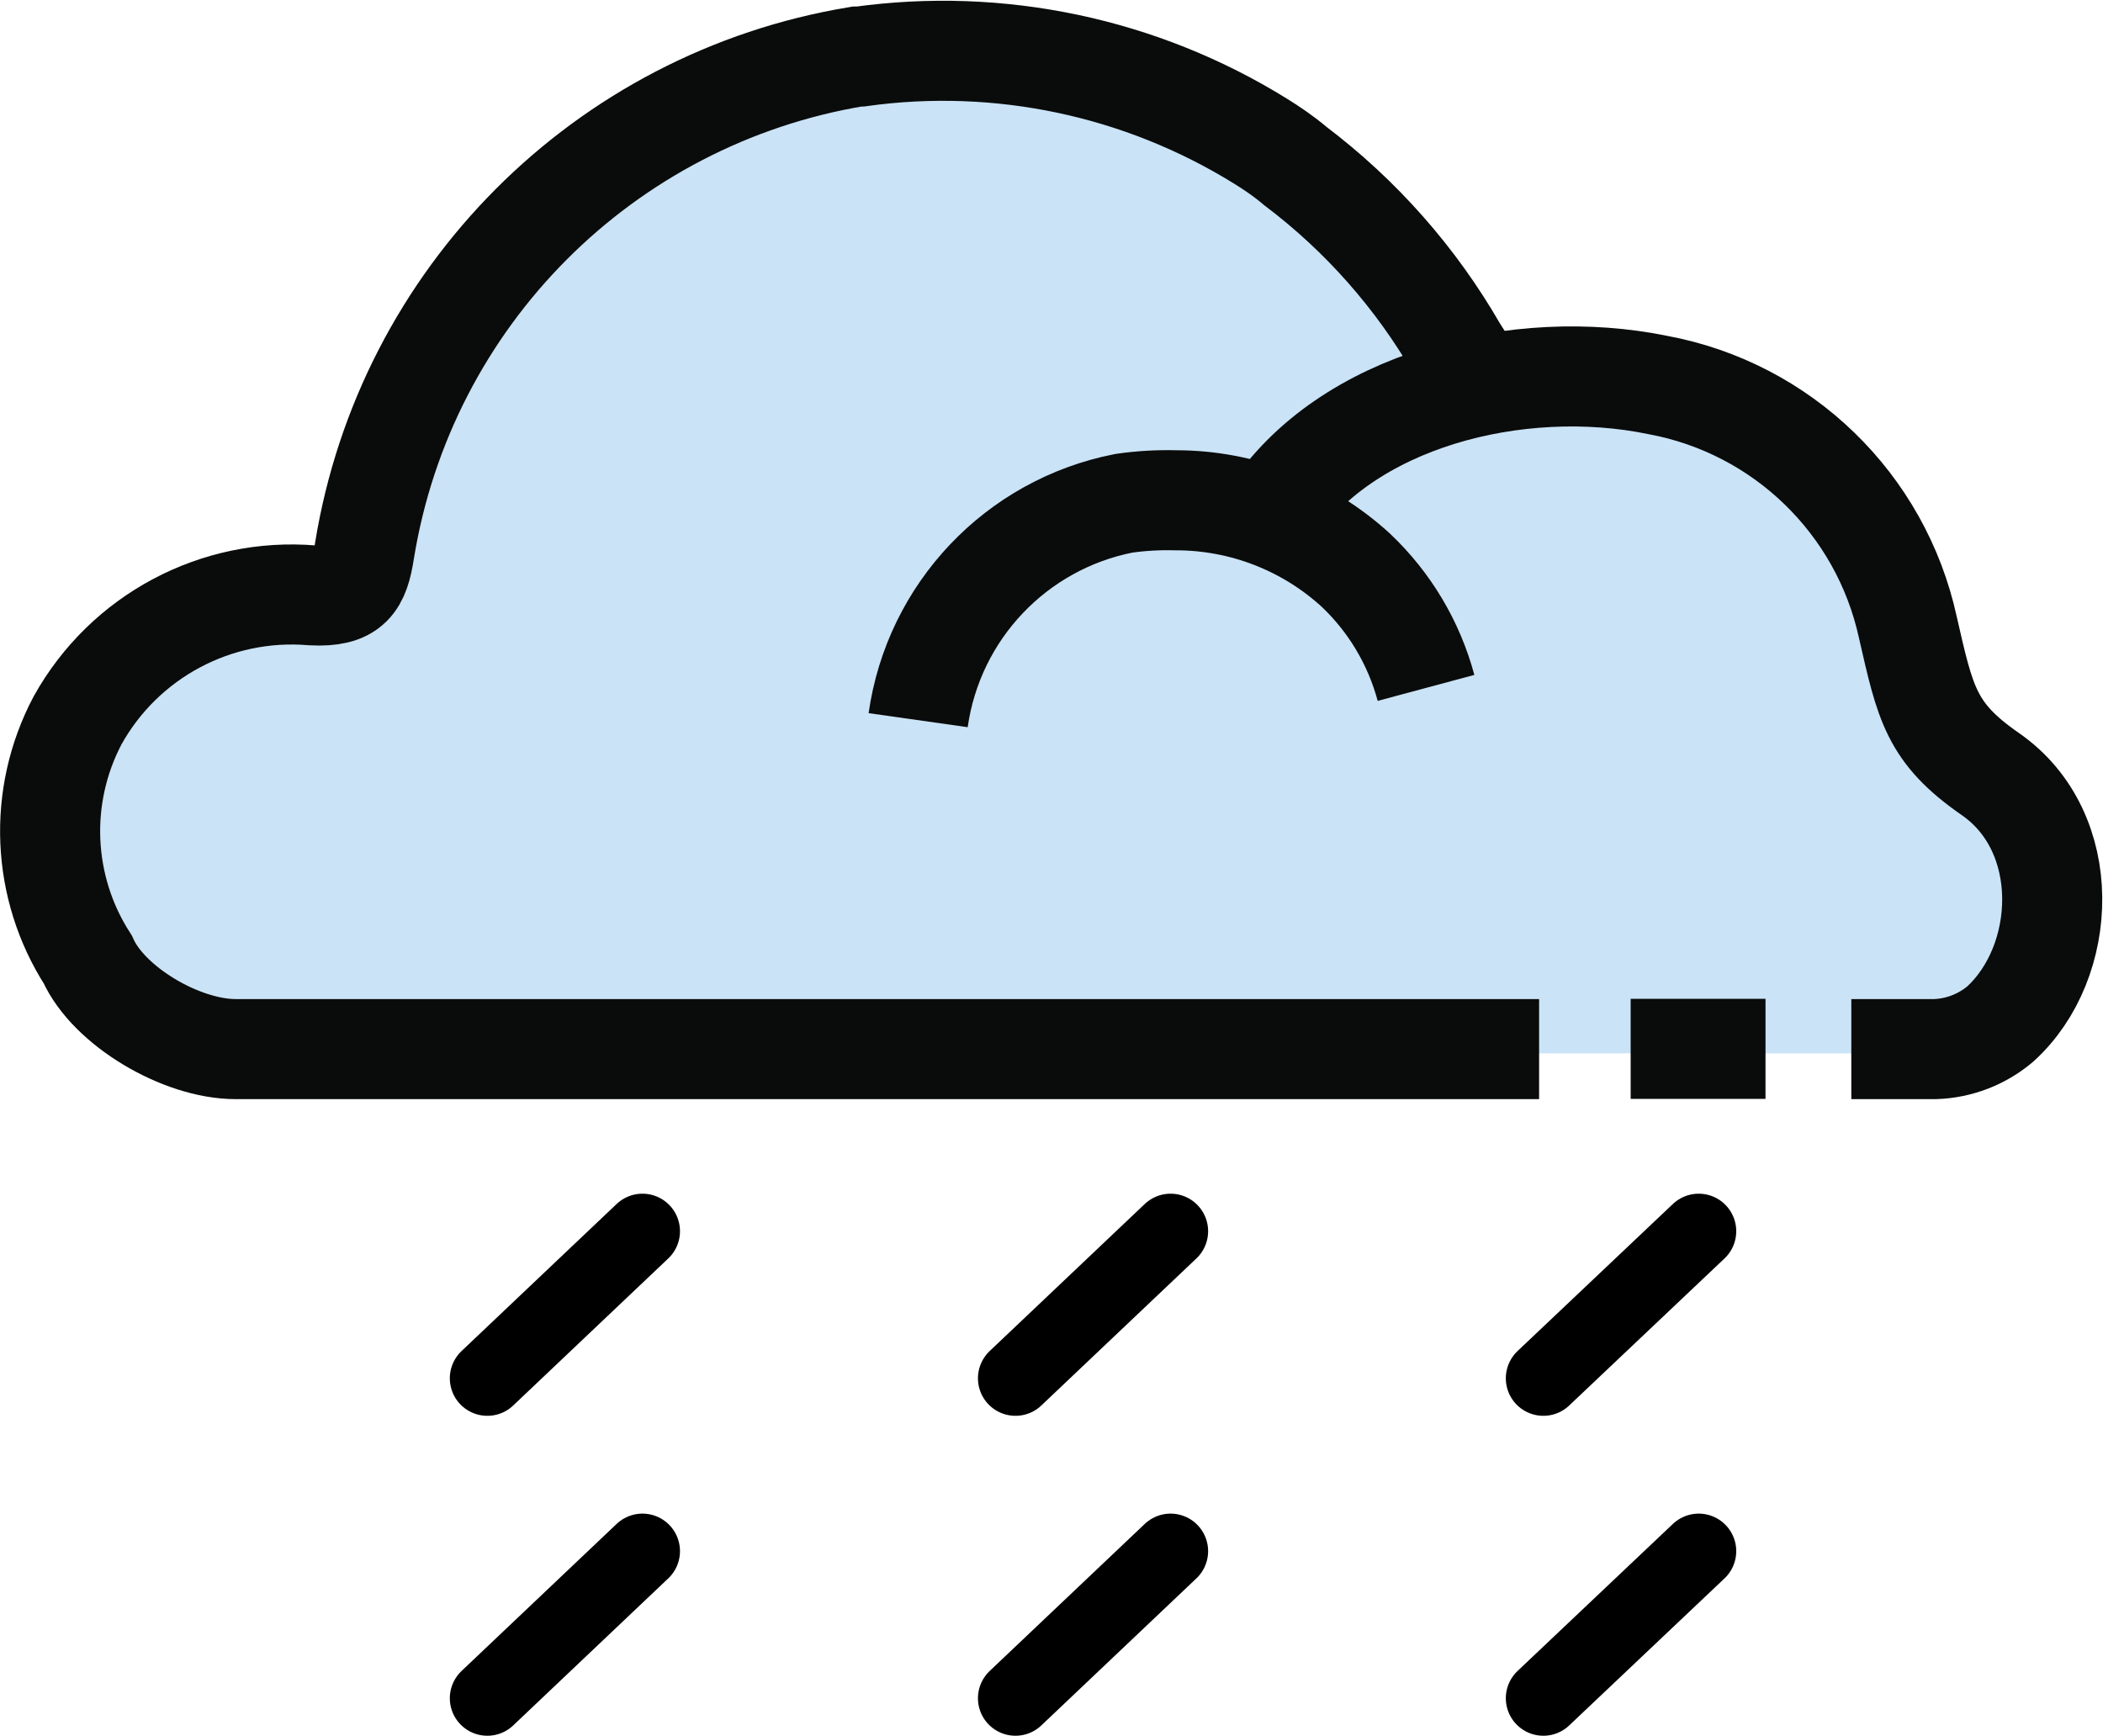
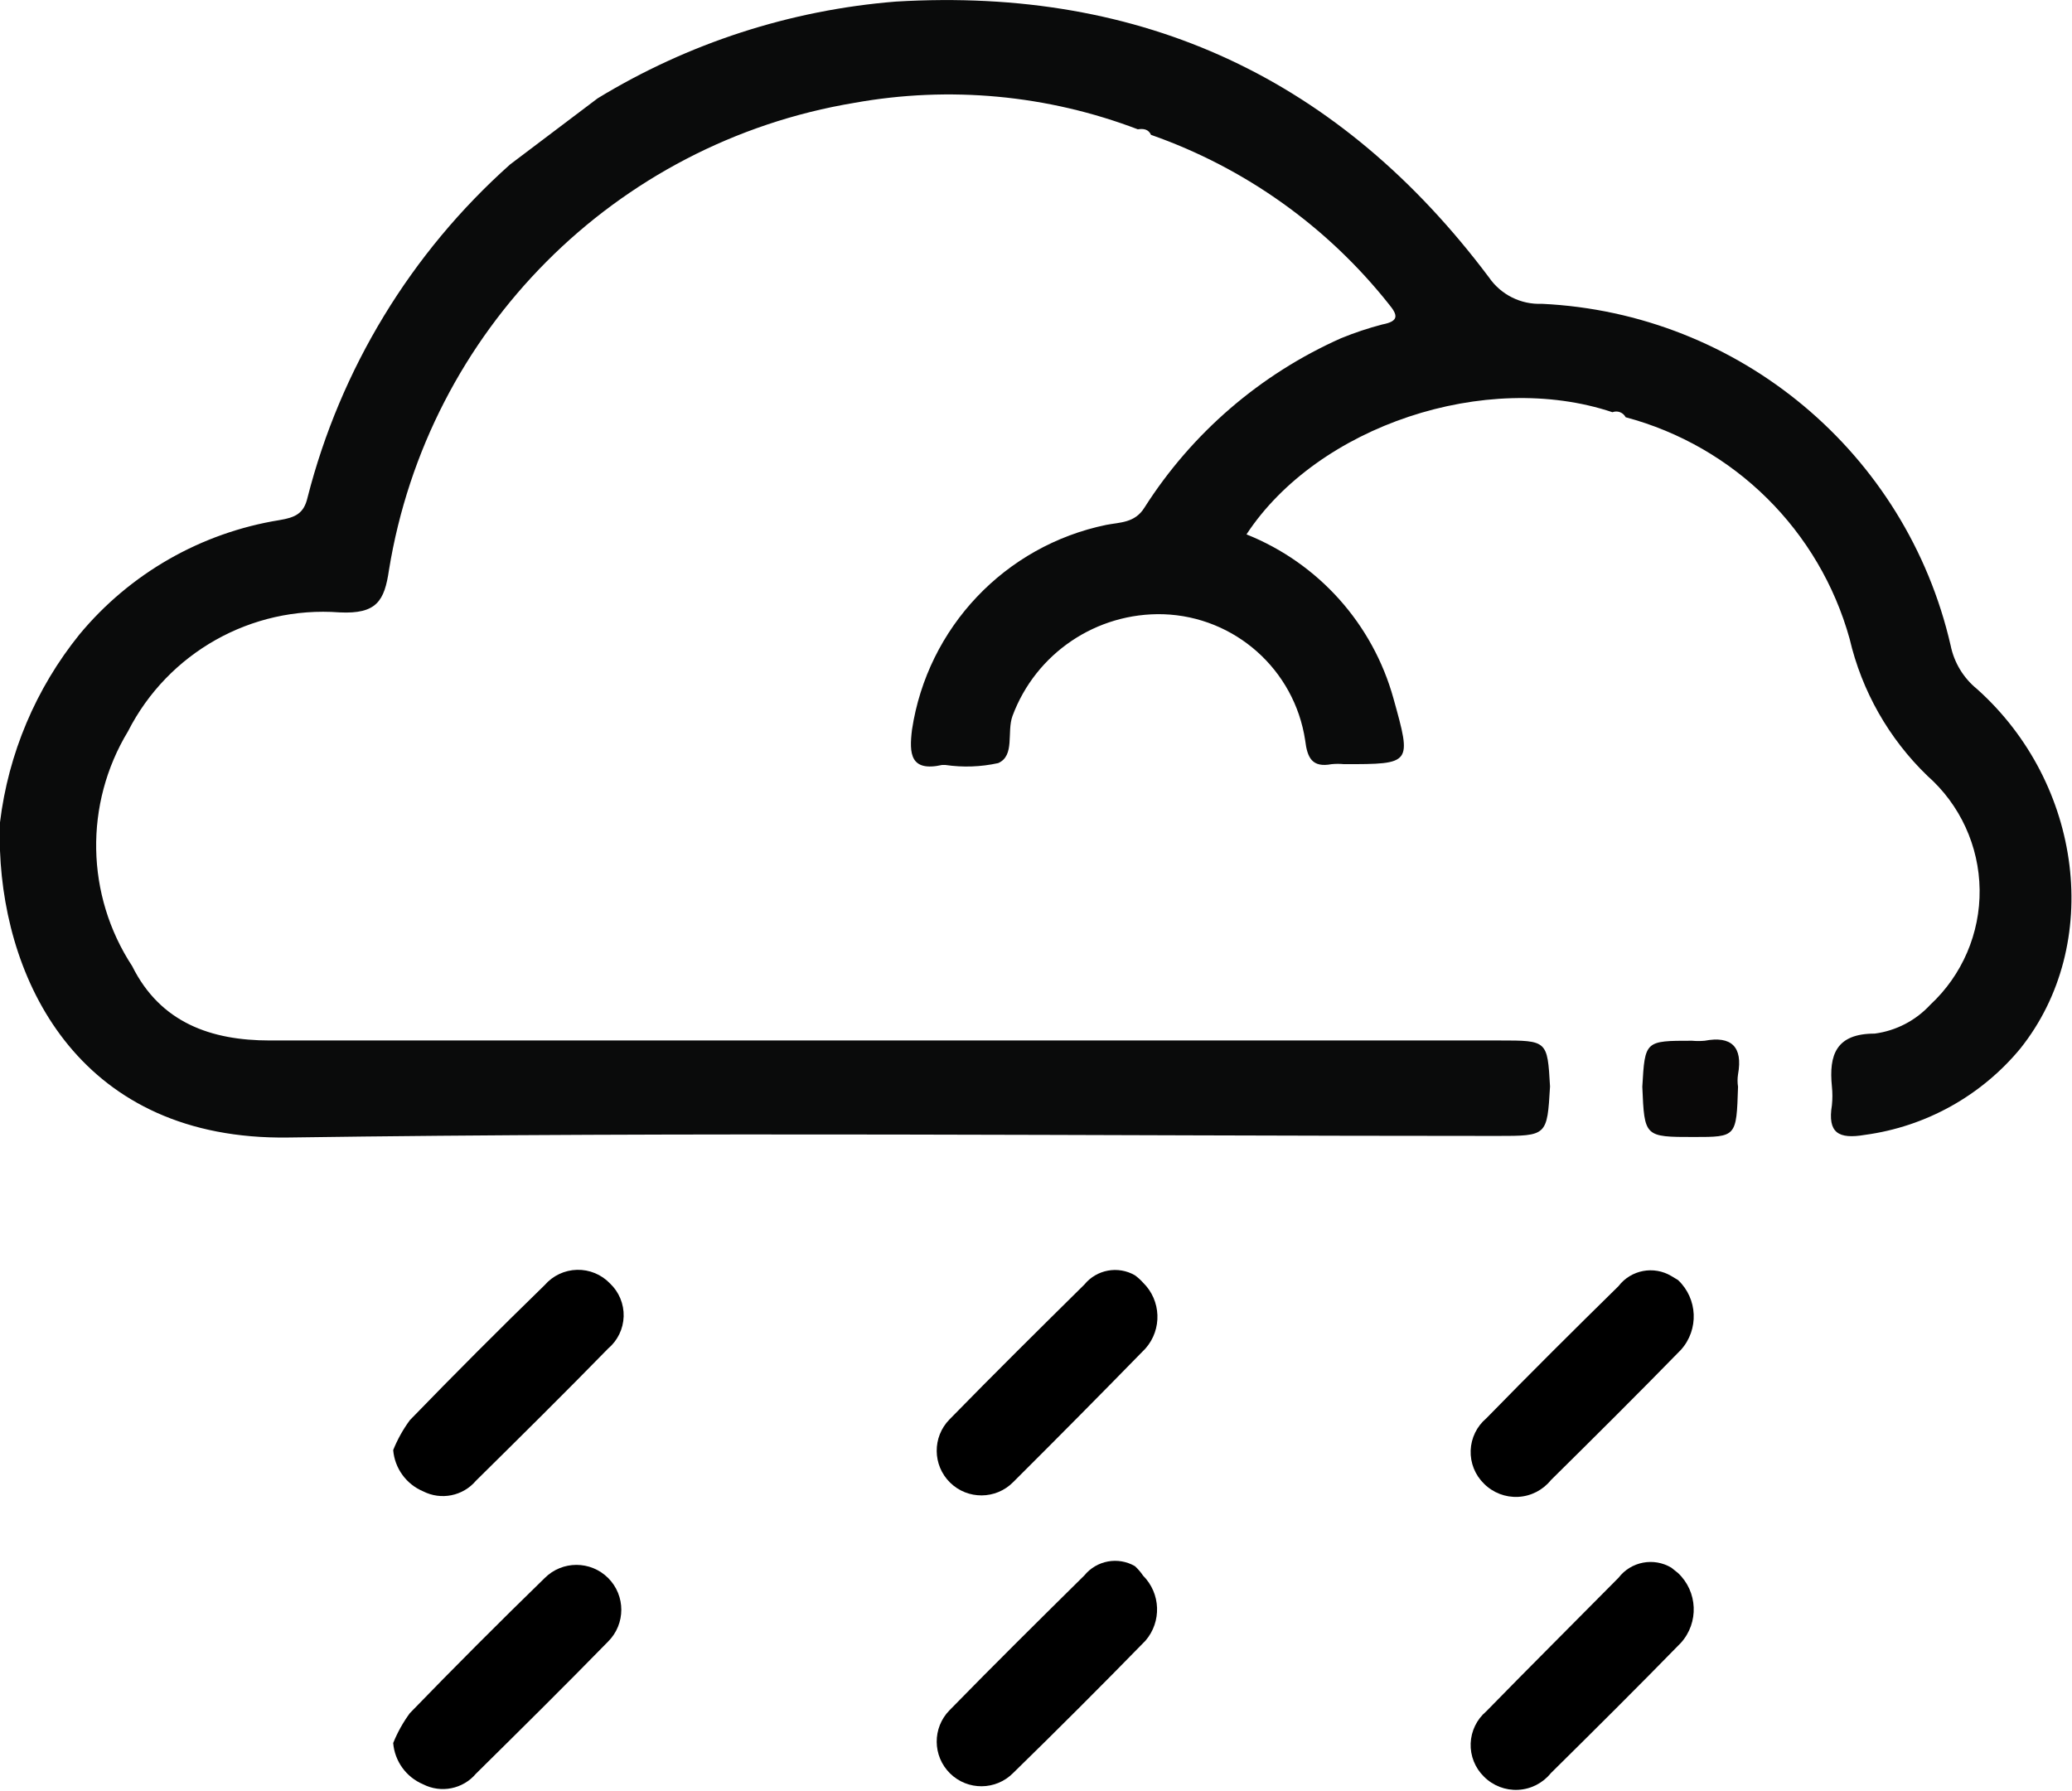
- <svg xmlns="http://www.w3.org/2000/svg" viewBox="0 0 84.06 69.39">
+ <svg xmlns="http://www.w3.org/2000/svg" viewBox="0 0 78.36 67.71">
  <defs>
-     <style>.cls-1{fill:#cae3f6;}.cls-2,.cls-3{fill:none;stroke-miterlimit:10;}.cls-2{stroke:#000;stroke-linecap:round;stroke-width:3px;}.cls-3{stroke:#0a0b0b;stroke-width:4px;}</style>
+     <style>.cls-1{fill:#0a0b0b;}.cls-2{fill:#090808;}</style>
  </defs>
  <g id="Layer_2" data-name="Layer 2">
    <g id="Layer_1-2" data-name="Layer 1">
-       <path class="cls-1" d="M61.52,42.12H9.42c-2.18,0-5.08-1.72-5.91-3.59A9.47,9.47,0,0,1,3.1,29a9.79,9.79,0,0,1,9.38-5c1.57.08,1.89-.49,2.09-1.8A23.9,23.9,0,0,1,34.26,2.44l.12,0a24,24,0,0,1,16,3.38c.47.29.94.6,1.4,1a24.37,24.37,0,0,1,6.46,7.32L59,15.34" />
-       <path class="cls-1" d="M36.7,29a10.32,10.32,0,0,1,8.22-8.68,13.4,13.4,0,0,1,2-.15,10.68,10.68,0,0,1,7.19,2.78A10.16,10.16,0,0,1,57,27.68" />
-       <path class="cls-1" d="M50.77,20.78c3-4.64,9.95-6.35,15.49-5.21a12.57,12.57,0,0,1,10,9.69c.7,3,.93,4.22,3.29,5.85,3.36,2.33,3.12,7.54.4,10a4.26,4.26,0,0,1-2.6,1h-18" />
-       <line class="cls-1" x1="65.18" y1="42.11" x2="70.57" y2="42.11" />
-       <line class="cls-2" x1="67.9" y1="62.01" x2="61.69" y2="67.89" />
-       <line class="cls-2" x1="25.68" y1="62.01" x2="19.48" y2="67.89" />
-       <line class="cls-2" x1="46.79" y1="62.01" x2="40.59" y2="67.89" />
-       <line class="cls-2" x1="67.9" y1="49.22" x2="61.69" y2="55.1" />
-       <line class="cls-2" x1="25.68" y1="49.22" x2="19.48" y2="55.1" />
-       <line class="cls-2" x1="46.79" y1="49.22" x2="40.59" y2="55.1" />
-       <path class="cls-3" d="M61.52,41.94H9.42c-2.18,0-5.08-1.72-5.91-3.58A9.49,9.49,0,0,1,3.1,28.8a9.79,9.79,0,0,1,9.38-5c1.57.08,1.89-.49,2.09-1.79A23.9,23.9,0,0,1,34.26,2.26l.12,0a24.08,24.08,0,0,1,16,3.38c.47.29.94.61,1.4,1a24.49,24.49,0,0,1,6.46,7.32L59,15.16" />
-       <path class="cls-3" d="M36.7,28.79a10.31,10.31,0,0,1,8.22-8.67A12.28,12.28,0,0,1,47,20a10.64,10.64,0,0,1,7.19,2.79A10.08,10.08,0,0,1,57,27.5" />
-       <path class="cls-3" d="M50.77,20.61c3-4.65,9.95-6.36,15.49-5.22a12.58,12.58,0,0,1,10,9.69c.7,3.06.93,4.22,3.29,5.86,3.36,2.32,3.12,7.53.4,10a4.26,4.26,0,0,1-2.6,1H74" />
-       <line class="cls-3" x1="65.18" y1="41.93" x2="70.57" y2="41.93" />
+       <path d="M63.46,48.41a1.89,1.89,0,0,1,.11,2.64h0c-1.62,1.66-3.27,3.3-4.92,4.93a1.7,1.7,0,0,1-2.53.13,1.67,1.67,0,0,1,.09-2.47c1.66-1.7,3.35-3.38,5-5a1.53,1.53,0,0,1,2-.38Z" />
+       <path d="M43.23,48.51A1.81,1.81,0,0,1,43.32,51h0q-2.49,2.55-5,5.05a1.69,1.69,0,1,1-2.41-2.37c1.68-1.72,3.39-3.41,5.1-5.1a1.5,1.5,0,0,1,1.91-.35A2,2,0,0,1,43.23,48.51Z" />
+       <path d="M14.87,54.84a5.15,5.15,0,0,1,.63-1.13q2.52-2.6,5.1-5.11a1.67,1.67,0,0,1,2.47-.06A1.65,1.65,0,0,1,23,51c-1.66,1.7-3.35,3.37-5,5a1.64,1.64,0,0,1-2,.4A1.86,1.86,0,0,1,14.87,54.84Z" />
+       <path d="M63.46,59.49a1.89,1.89,0,0,1,.11,2.64h0c-1.62,1.66-3.27,3.3-4.92,4.93a1.7,1.7,0,0,1-2.53.13,1.67,1.67,0,0,1,.09-2.47c1.66-1.7,3.35-3.38,5-5.05a1.53,1.53,0,0,1,2-.38Z" />
+       <path d="M43.23,59.59a1.81,1.81,0,0,1,.09,2.46h0q-2.49,2.55-5,5a1.69,1.69,0,1,1-2.41-2.37c1.68-1.72,3.39-3.41,5.1-5.1a1.5,1.5,0,0,1,1.91-.35A2,2,0,0,1,43.23,59.59Z" />
+       <path d="M14.87,65.92a5.15,5.15,0,0,1,.63-1.13q2.52-2.6,5.1-5.11A1.69,1.69,0,1,1,23,62.08c-1.66,1.7-3.35,3.37-5,5a1.64,1.64,0,0,1-2,.4A1.86,1.86,0,0,1,14.87,65.92Z" />
+       <path class="cls-1" d="M0,31.1A14,14,0,0,1,3,24a12.39,12.39,0,0,1,7.57-4.33c.59-.1.92-.24,1.06-.85a25.25,25.25,0,0,1,7.66-12.6l3.31-2.5A25.59,25.59,0,0,1,33.88.06C43.24-.5,50.69,3,56.31,10.49a2.31,2.31,0,0,0,2,1A16.67,16.67,0,0,1,73.77,24.41a2.85,2.85,0,0,0,1,1.65c4,3.58,4.77,9.66,1.64,13.59a9.23,9.23,0,0,1-5.88,3.27c-1,.17-1.42-.07-1.25-1.12a3.41,3.41,0,0,0,0-.71c-.12-1.2.16-2,1.62-2A3.48,3.48,0,0,0,73,38a5.84,5.84,0,0,0-.11-8.66,10.52,10.52,0,0,1-2.94-5.18,12,12,0,0,0-8.47-8.38h0a.4.4,0,0,0-.5-.19c-4.78-1.6-11.14.51-13.84,4.62a9.38,9.38,0,0,1,5.56,6.21c.69,2.48.7,2.48-1.87,2.48a2.46,2.46,0,0,0-.47,0c-.74.14-.92-.24-1-.9A5.61,5.61,0,0,0,44,23.23a5.91,5.91,0,0,0-5.71,3.85c-.22.61.1,1.5-.54,1.78a5.53,5.53,0,0,1-2,.07h-.12c-1.21.27-1.25-.43-1.14-1.33a9.34,9.34,0,0,1,7.35-7.75c.52-.1,1.08-.07,1.44-.65a17,17,0,0,1,7.44-6.41,12.41,12.41,0,0,1,1.56-.52c.63-.12.59-.35.25-.76a19.89,19.89,0,0,0-9-6.41h0c-.1-.22-.29-.24-.5-.21a20.09,20.09,0,0,0-10.72-1,21.39,21.39,0,0,0-17.6,17.67c-.17,1.16-.46,1.67-1.87,1.6a8.28,8.28,0,0,0-8,4.5A8.33,8.33,0,0,0,5,36.54c1.07,2.15,3,2.81,5.2,2.81H56.71c1.81,0,1.81,0,1.91,1.74-.11,1.87-.11,1.87-2,1.87-15.24,0-30.48-.16-45.72.06C3.11,43.13.19,37.26,0,32.17,0,31.82,0,31.46,0,31.1Z" />
+       <path class="cls-2" d="M62.11,41.1c.1-1.74.1-1.74,1.88-1.74a2.57,2.57,0,0,0,.48,0c1-.19,1.45.22,1.26,1.27a1.52,1.52,0,0,0,0,.47C65.67,43,65.67,43,64.06,43,62.19,43,62.19,43,62.11,41.1Z" />
    </g>
  </g>
</svg>
